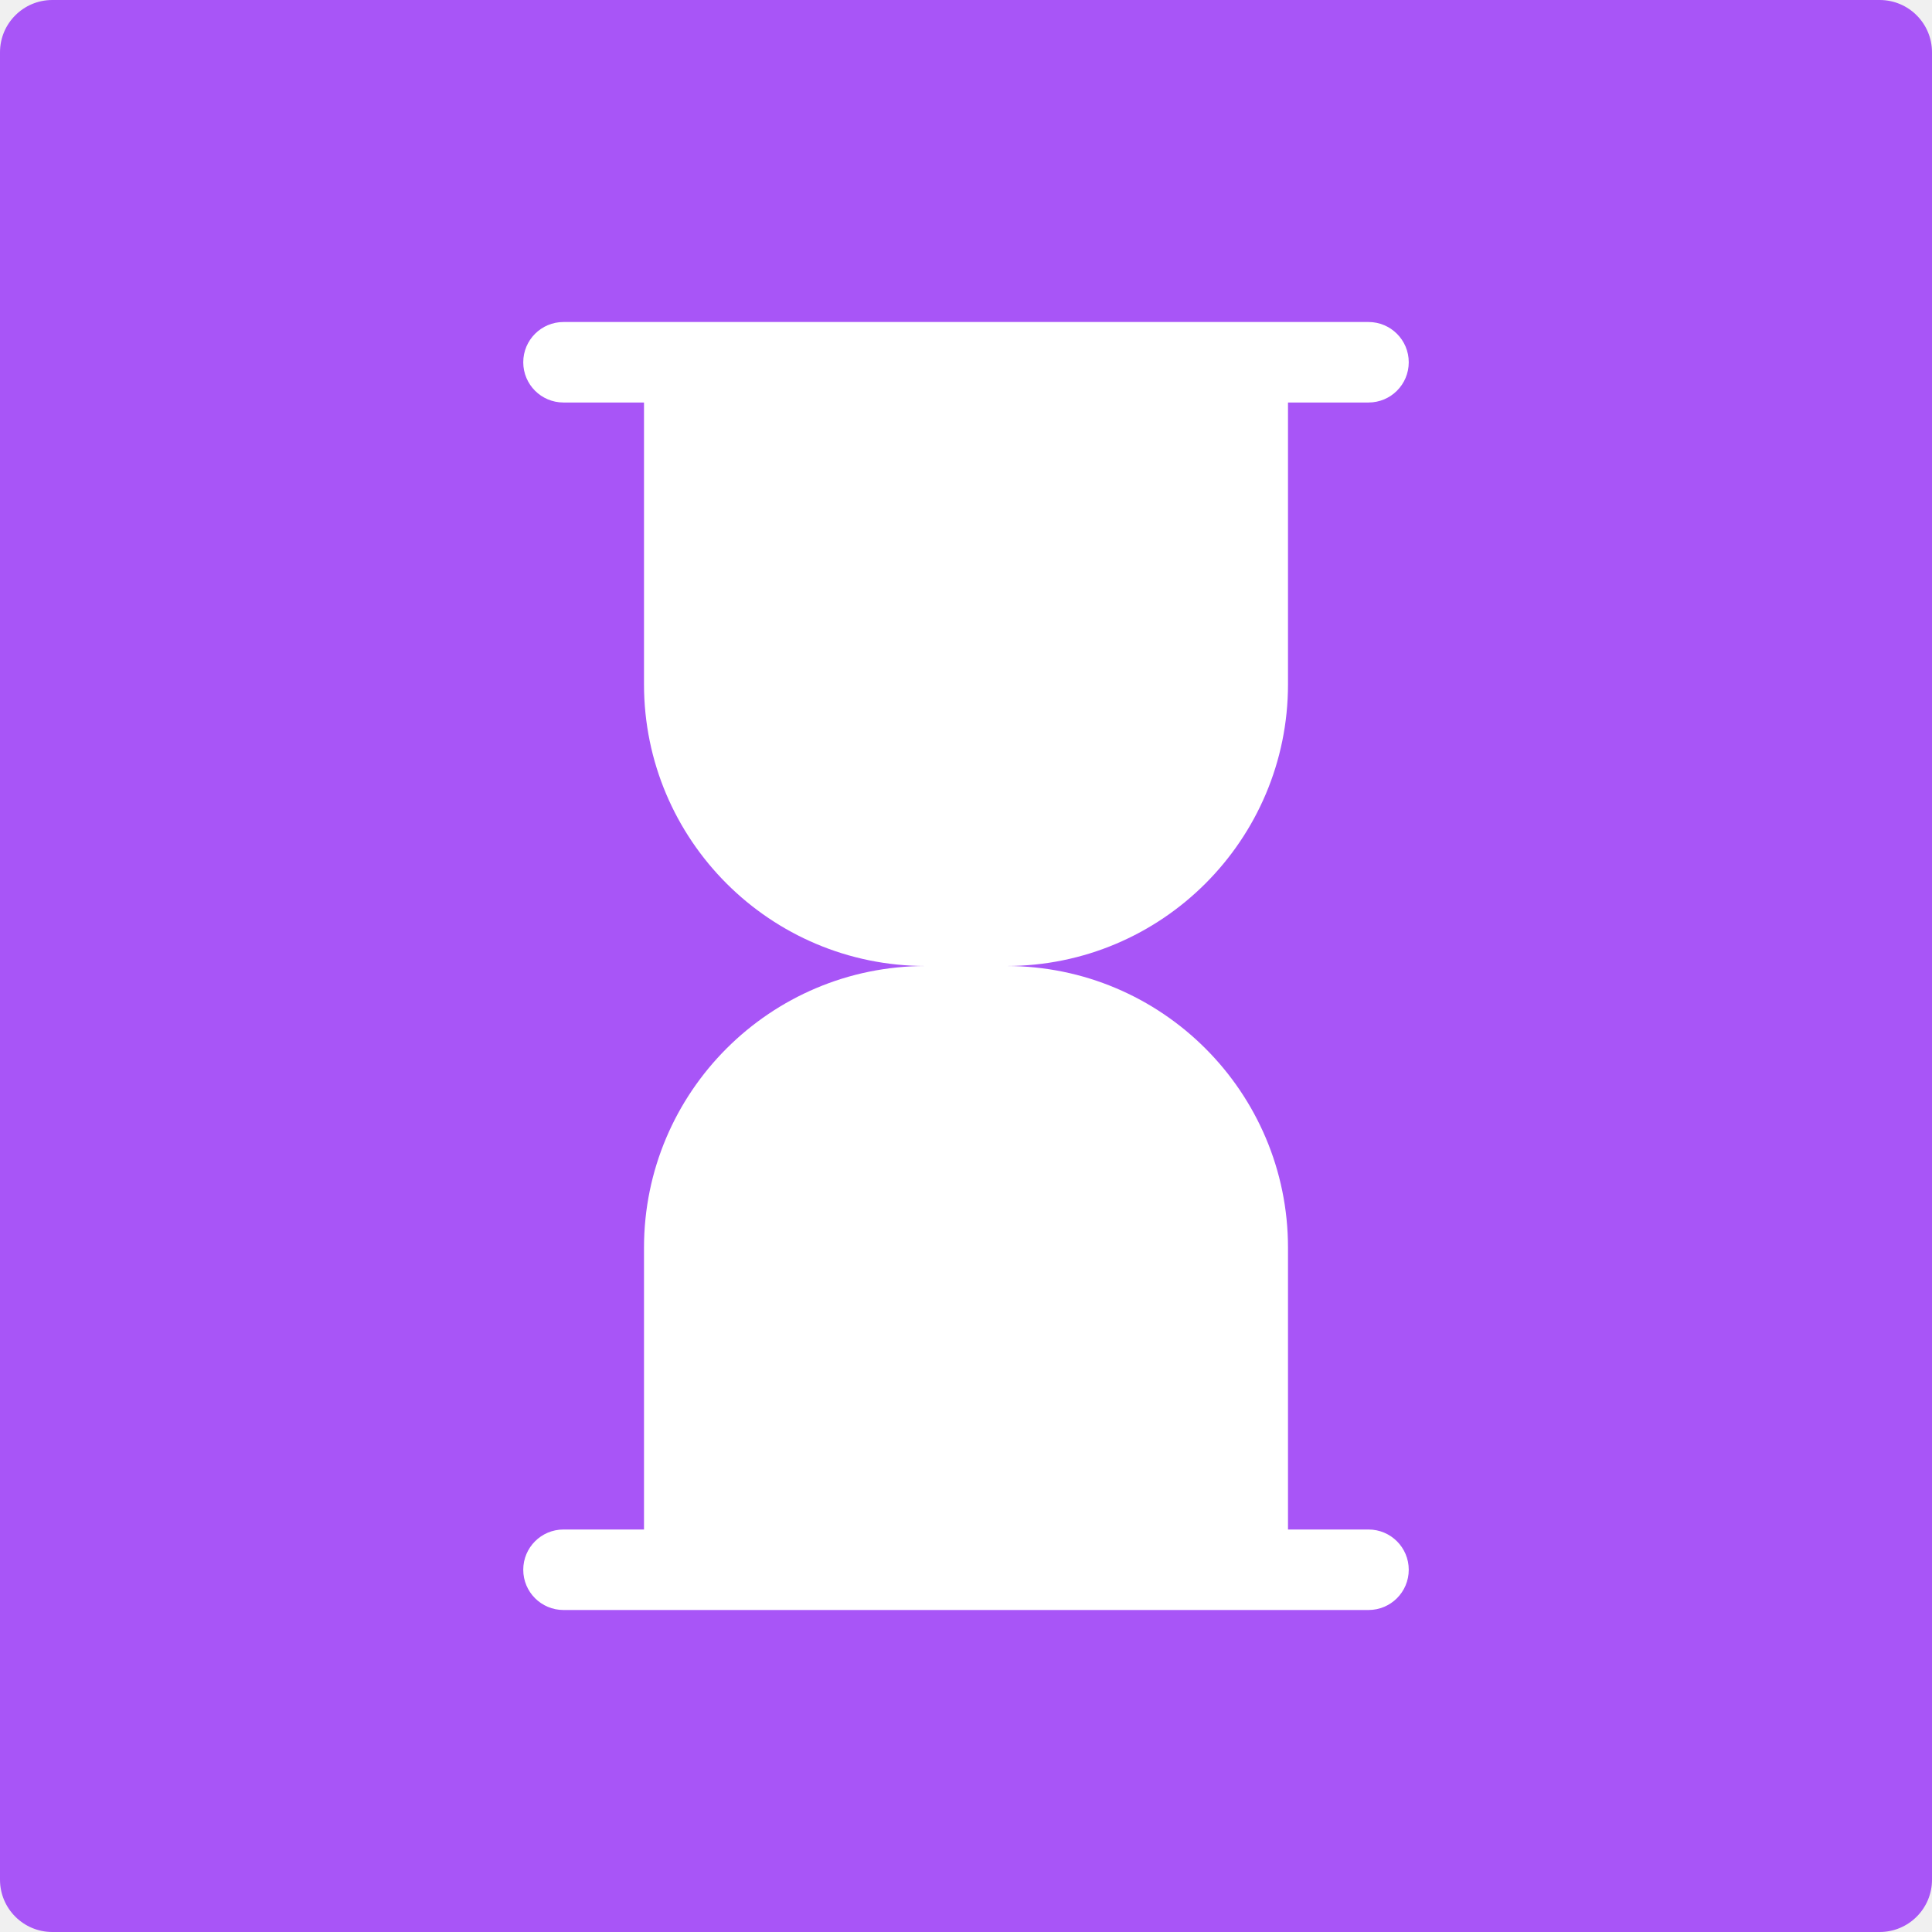
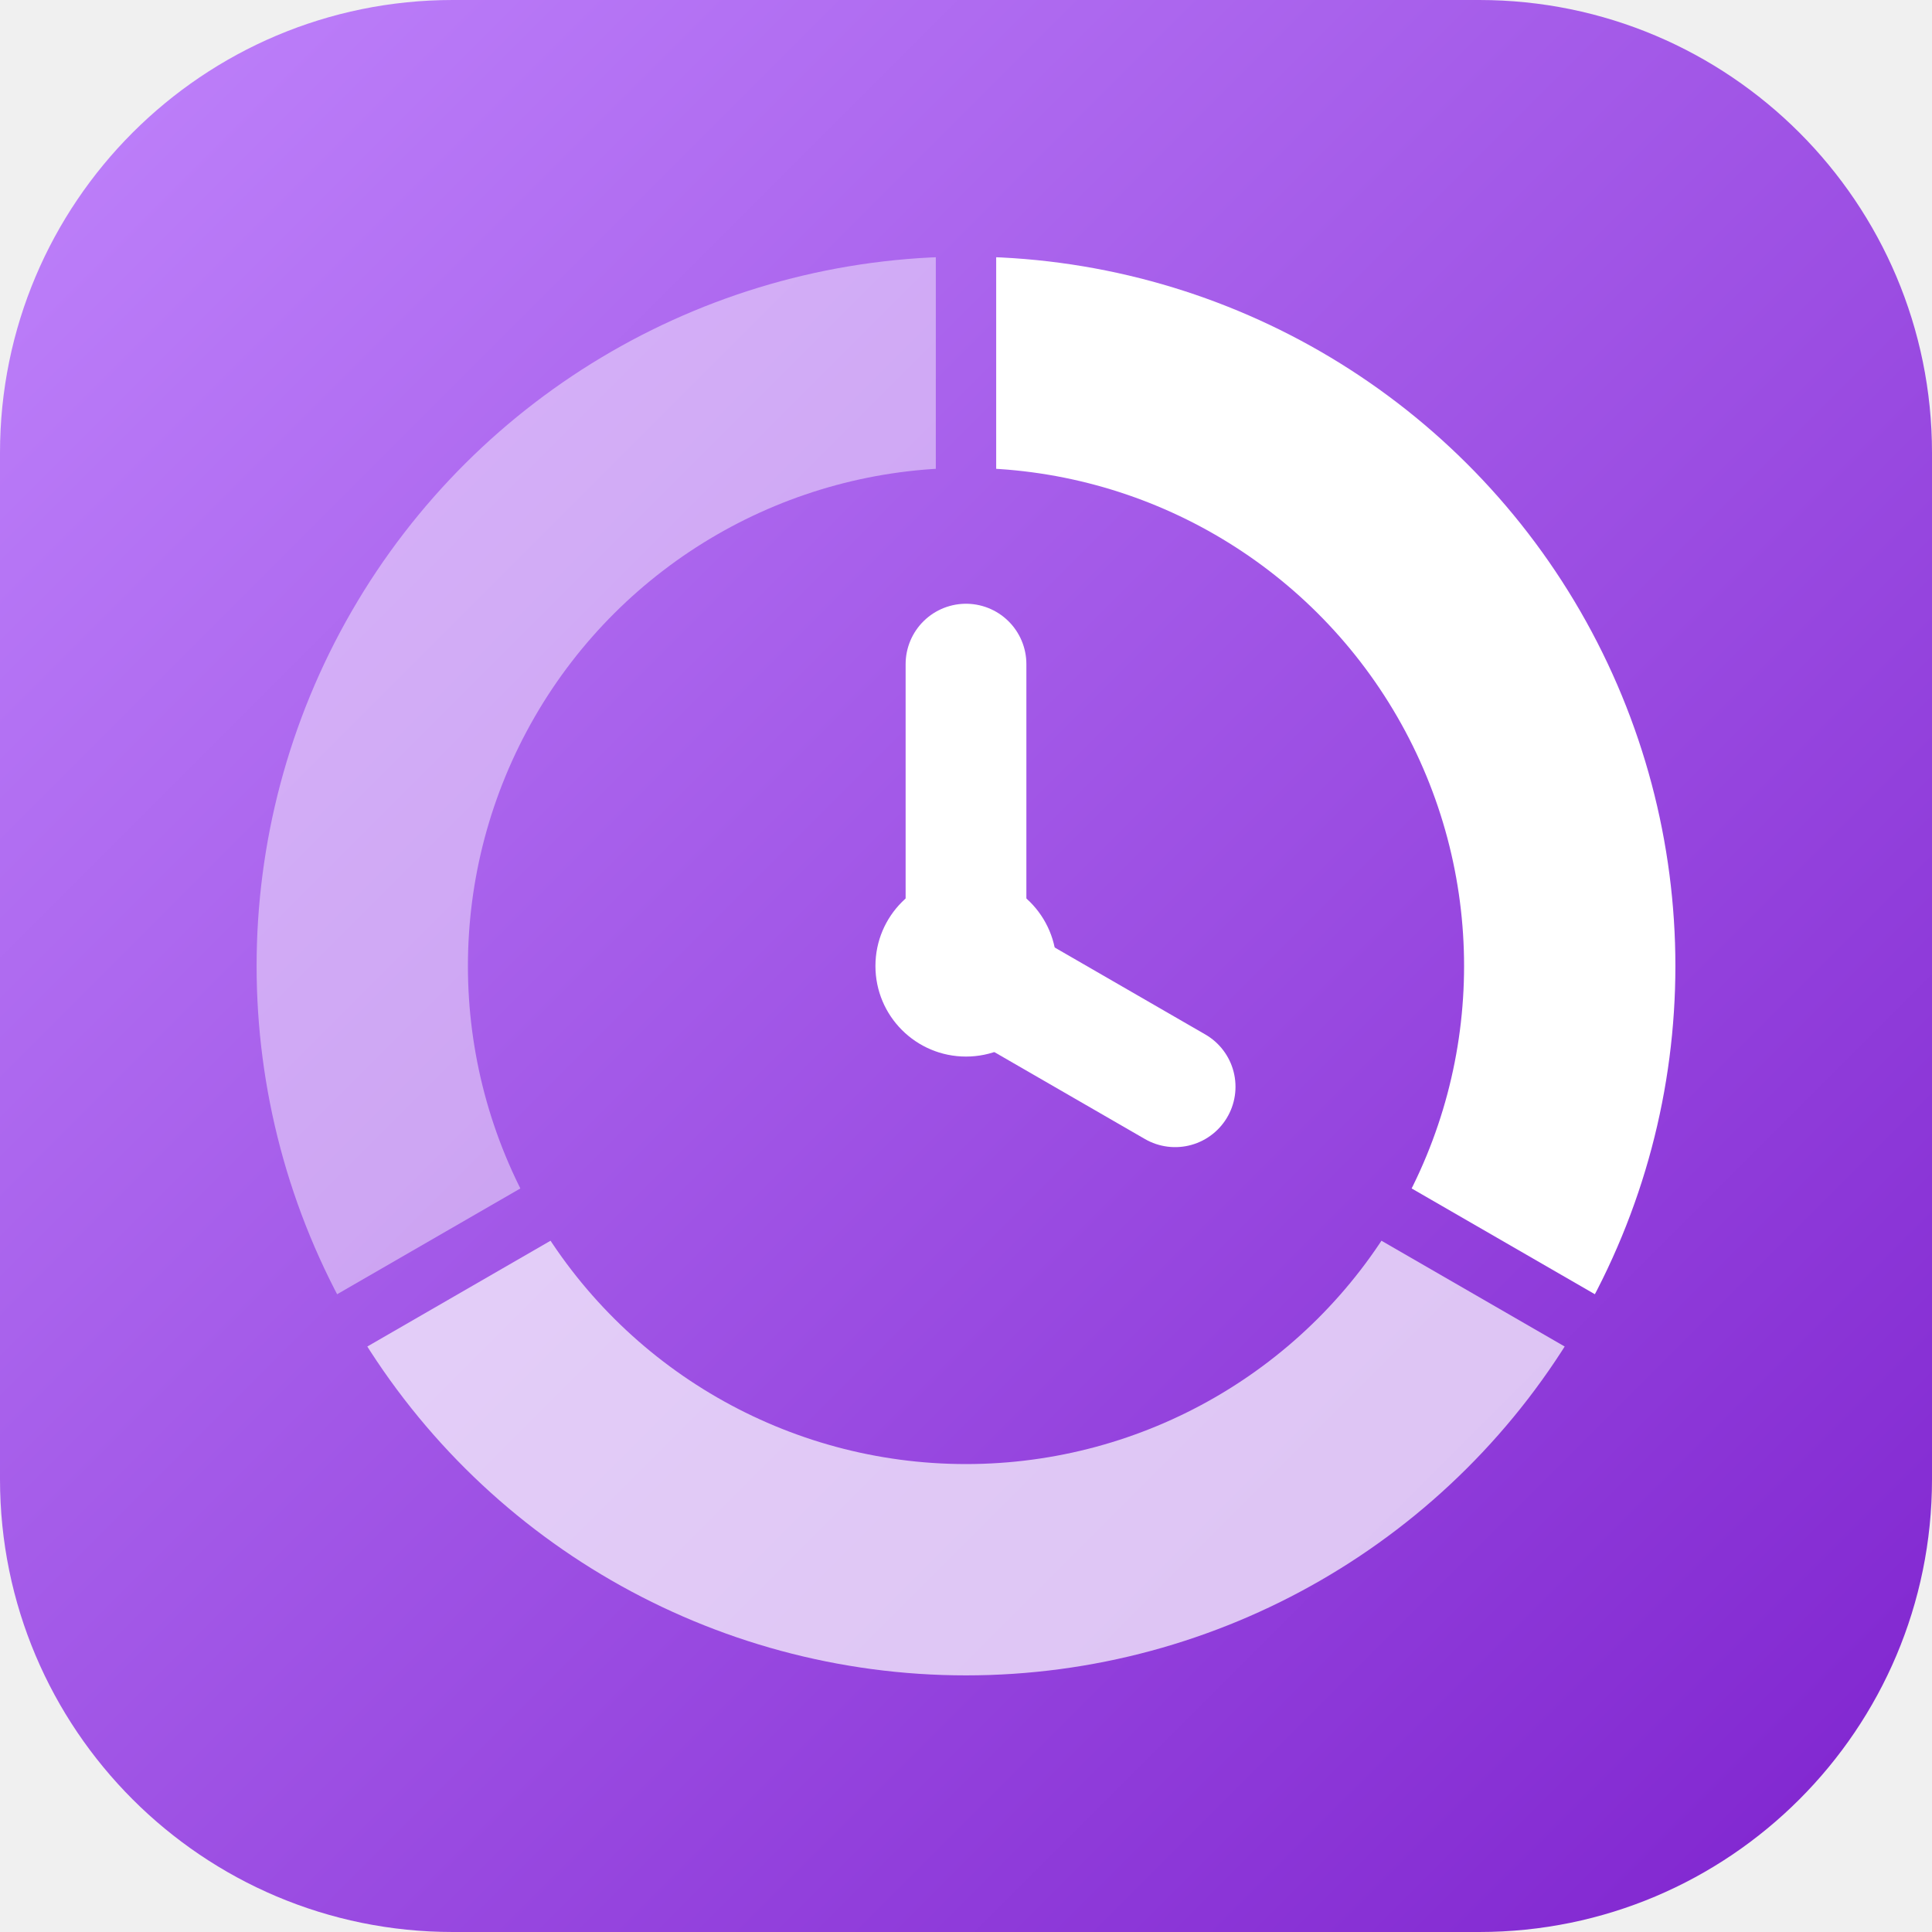
- <svg xmlns="http://www.w3.org/2000/svg" width="270.933mm" height="270.933mm" viewBox="0 0 270.933 270.933" version="1.1" id="svg1" xml:space="preserve">
-   <defs id="defs1" />
-   <g id="layer1" transform="translate(-3.400001,-46.9)">
-     <rect style="fill:#a855f7;fill-opacity:1;fill-rule:evenodd;stroke-width:0.322;stroke-linejoin:round" id="rect1" width="270.933" height="270.933" x="3.4" y="46.9" rx="7.335" />
-     <path d="m 195.311,261.389 h -11.289 v -39.511 c 0,-21.821 -17.69,-39.511 -39.511,-39.511 21.821,0 39.511,-17.69 39.511,-39.511 v -39.511 h 11.289 c 3.121,0 5.644,-2.523 5.644,-5.644 0,-3.116 -2.523,-5.644 -5.644,-5.644 H 82.422 c -3.121,0 -5.644,2.529 -5.644,5.644 0,3.121 2.523,5.644 5.644,5.644 H 93.711 v 39.511 c 0,21.821 17.69,39.511 39.511,39.511 -21.821,0 -39.511,17.69 -39.511,39.511 v 39.511 H 82.422 c -3.121,0 -5.644,2.529 -5.644,5.644 0,3.121 2.523,5.644 5.644,5.644 H 195.311 c 3.121,0 5.644,-2.523 5.644,-5.644 0,-3.116 -2.523,-5.644 -5.644,-5.644" id="hourglass" style="fill:#ffffff;fill-opacity:1;fill-rule:evenodd;stroke:none;stroke-width:5.644" />
+ <svg xmlns="http://www.w3.org/2000/svg" viewBox="0 0 256 256">
+   <defs>
+     <linearGradient id="background" x1="0" y1="0" x2="1" y2="1">
+       <stop offset="0" stop-color="#c084fc" />
+       <stop offset="1" stop-color="#7e22ce" />
+     </linearGradient>
+     <mask id="gaps">
+       <rect width="256" height="256" fill="#fff" />
+       <path d="M128 88 L128 8 M162.64 148 L231.92 188 M93.36 148 L24.08 188" stroke="#000" stroke-width="8" />
+     </mask>
+   </defs>
+   <rect width="256" height="256" rx="60" fill="url(#background)" />
+   <g fill="none" stroke="#fff" stroke-width="28" mask="url(#gaps)">
+     <path d="M128 48 A80 80 0 0 1 197.28 168" />
+     <path d="M197.28 168 A80 80 0 0 1 58.72 168" stroke-opacity=".7" />
+     <path d="M58.72 168 A80 80 0 0 1 128 48" stroke-opacity=".45" />
  </g>
+   <path d="M128 128 V88 M128 128 L155.71 144" stroke="#fff" stroke-width="16" stroke-linecap="round" />
+   <circle cx="128" cy="128" r="12" fill="#fff" />
</svg>
